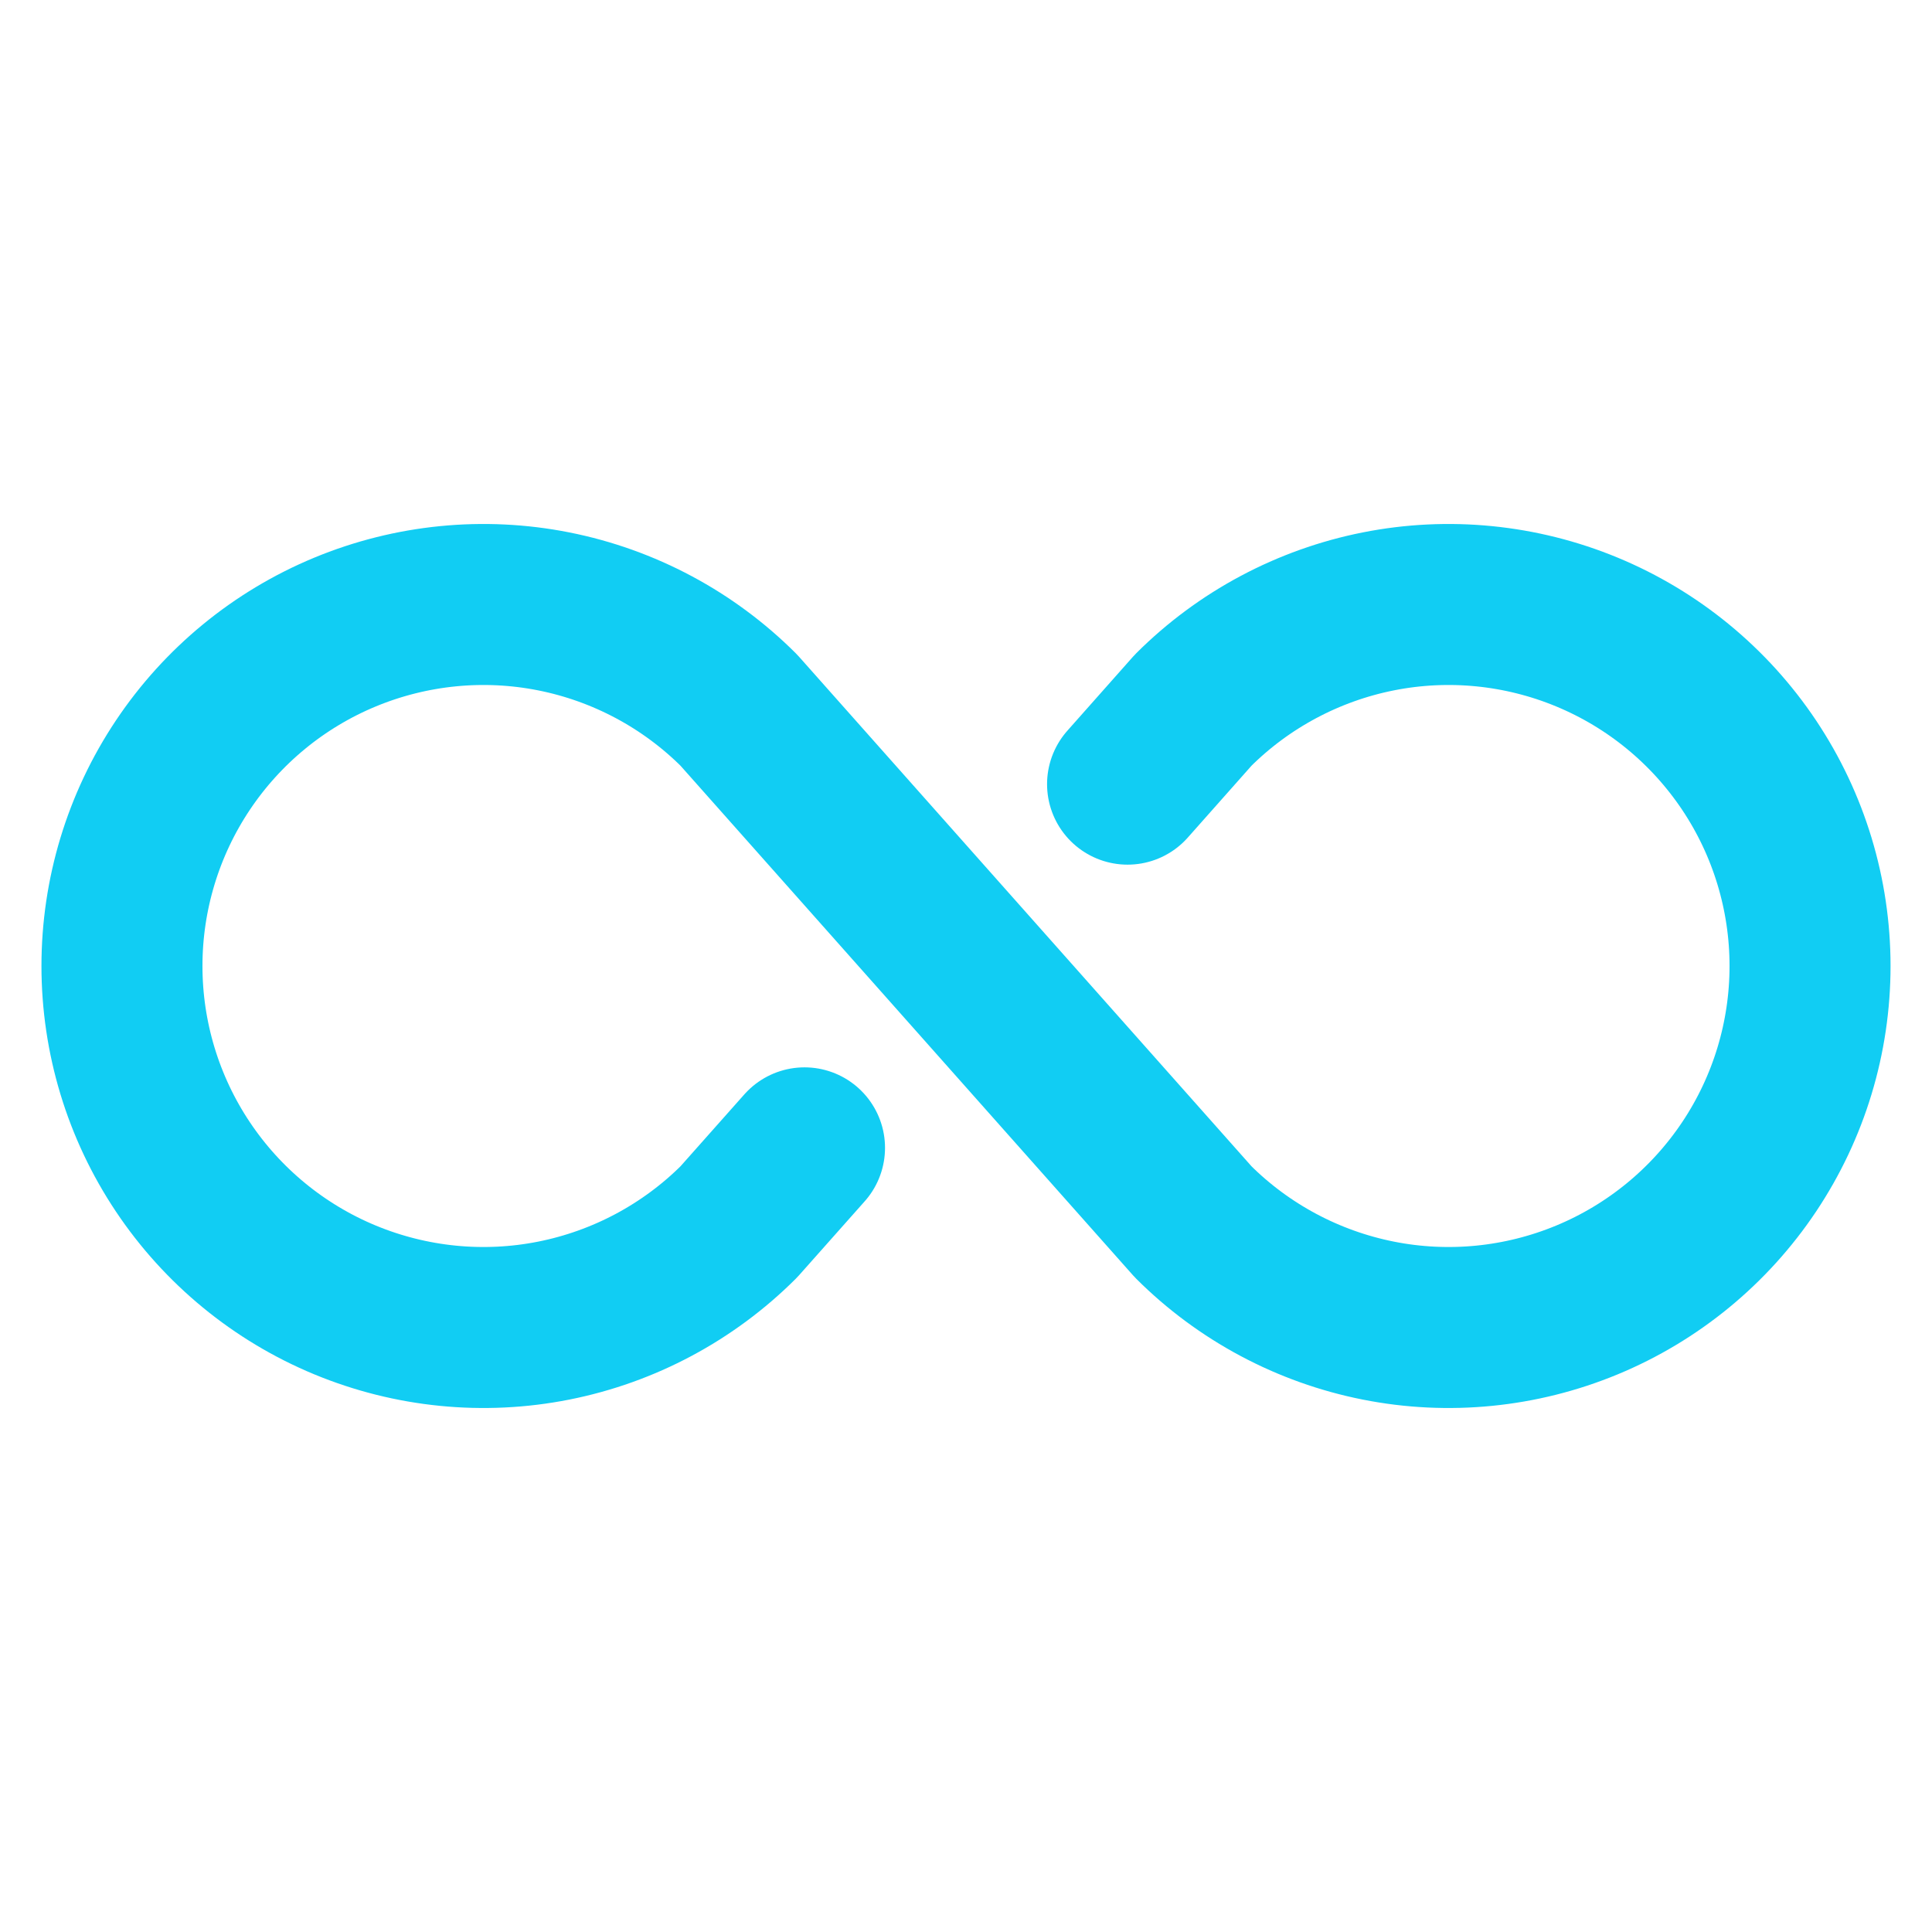
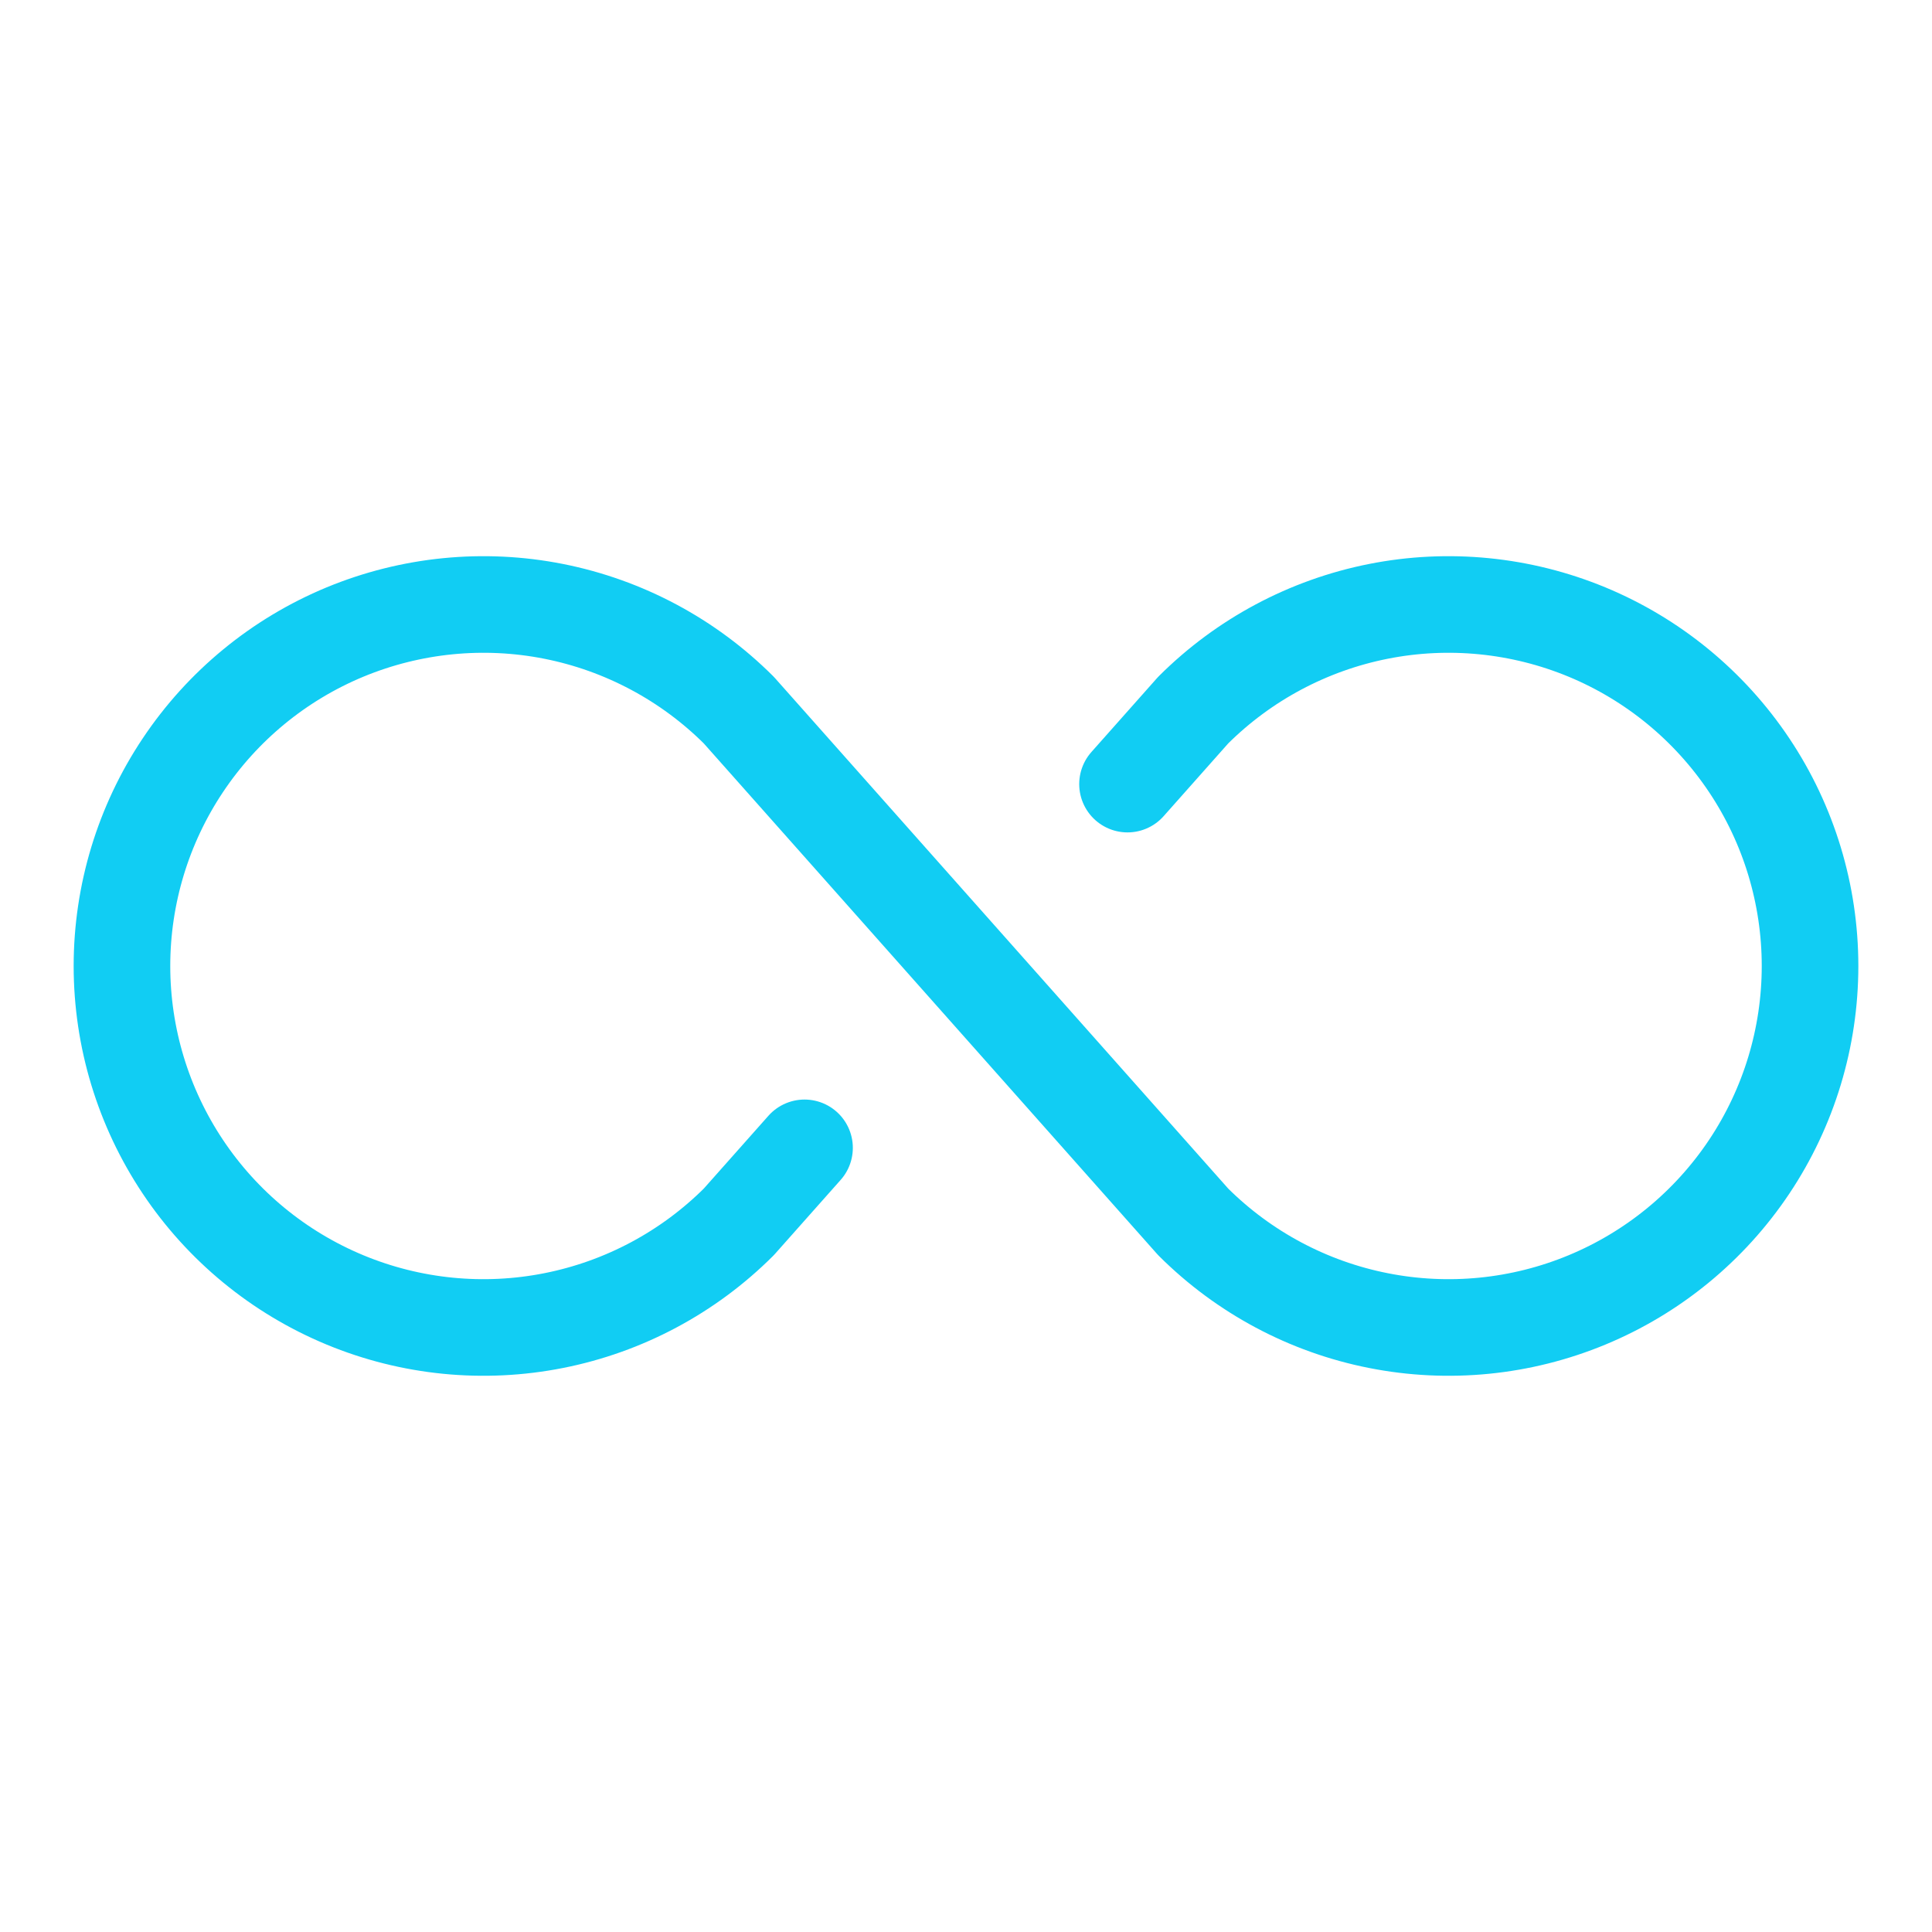
- <svg xmlns="http://www.w3.org/2000/svg" width="24" height="24" viewBox="0 0 24 24" fill="none">
-   <path d="M9.994 14.259L9.178 15.178C8.55 15.805 7.75 16.232 6.879 16.405C6.008 16.578 5.106 16.488 4.285 16.148C3.465 15.808 2.764 15.232 2.271 14.494C1.778 13.756 1.515 12.888 1.515 12C1.515 11.112 1.778 10.244 2.271 9.506C2.764 8.768 3.465 8.192 4.285 7.852C5.106 7.512 6.008 7.422 6.879 7.595C7.75 7.768 8.55 8.195 9.178 8.822L14.822 15.178C15.45 15.805 16.251 16.232 17.122 16.405C17.992 16.578 18.895 16.488 19.715 16.148C20.535 15.808 21.236 15.232 21.729 14.494C22.222 13.756 22.485 12.888 22.485 12C22.485 11.112 22.222 10.244 21.729 9.506C21.236 8.768 20.535 8.192 19.715 7.852C18.895 7.512 17.992 7.422 17.122 7.595C16.251 7.768 15.45 8.195 14.822 8.822L14.007 9.741" stroke="#11CDF3" stroke-width="2" stroke-linecap="round" stroke-linejoin="round" />
+ <svg xmlns="http://www.w3.org/2000/svg" width="40" height="40" viewBox="0 0 40 40" fill="none">
+   <path d="M16.657 23.765L15.297 25.297C14.25 26.342 12.916 27.054 11.465 27.341C10.013 27.629 8.509 27.48 7.142 26.913C5.775 26.346 4.607 25.387 3.786 24.157C2.964 22.926 2.525 21.48 2.525 20C2.525 18.52 2.964 17.073 3.786 15.843C4.607 14.613 5.775 13.653 7.142 13.086C8.509 12.52 10.013 12.37 11.465 12.658C12.916 12.946 14.25 13.658 15.297 14.703L24.703 25.297C25.751 26.342 27.084 27.054 28.536 27.341C29.987 27.629 31.491 27.48 32.858 26.913C34.225 26.346 35.393 25.387 36.215 24.157C37.037 22.926 37.475 21.48 37.475 20C37.475 18.52 37.037 17.073 36.215 15.843C35.393 14.613 34.225 13.653 32.858 13.086C31.491 12.52 29.987 12.37 28.536 12.658C27.084 12.946 25.751 13.658 24.703 14.703L23.344 16.234" stroke="#11CDF3" stroke-width="2" stroke-linecap="round" stroke-linejoin="round" />
</svg>
